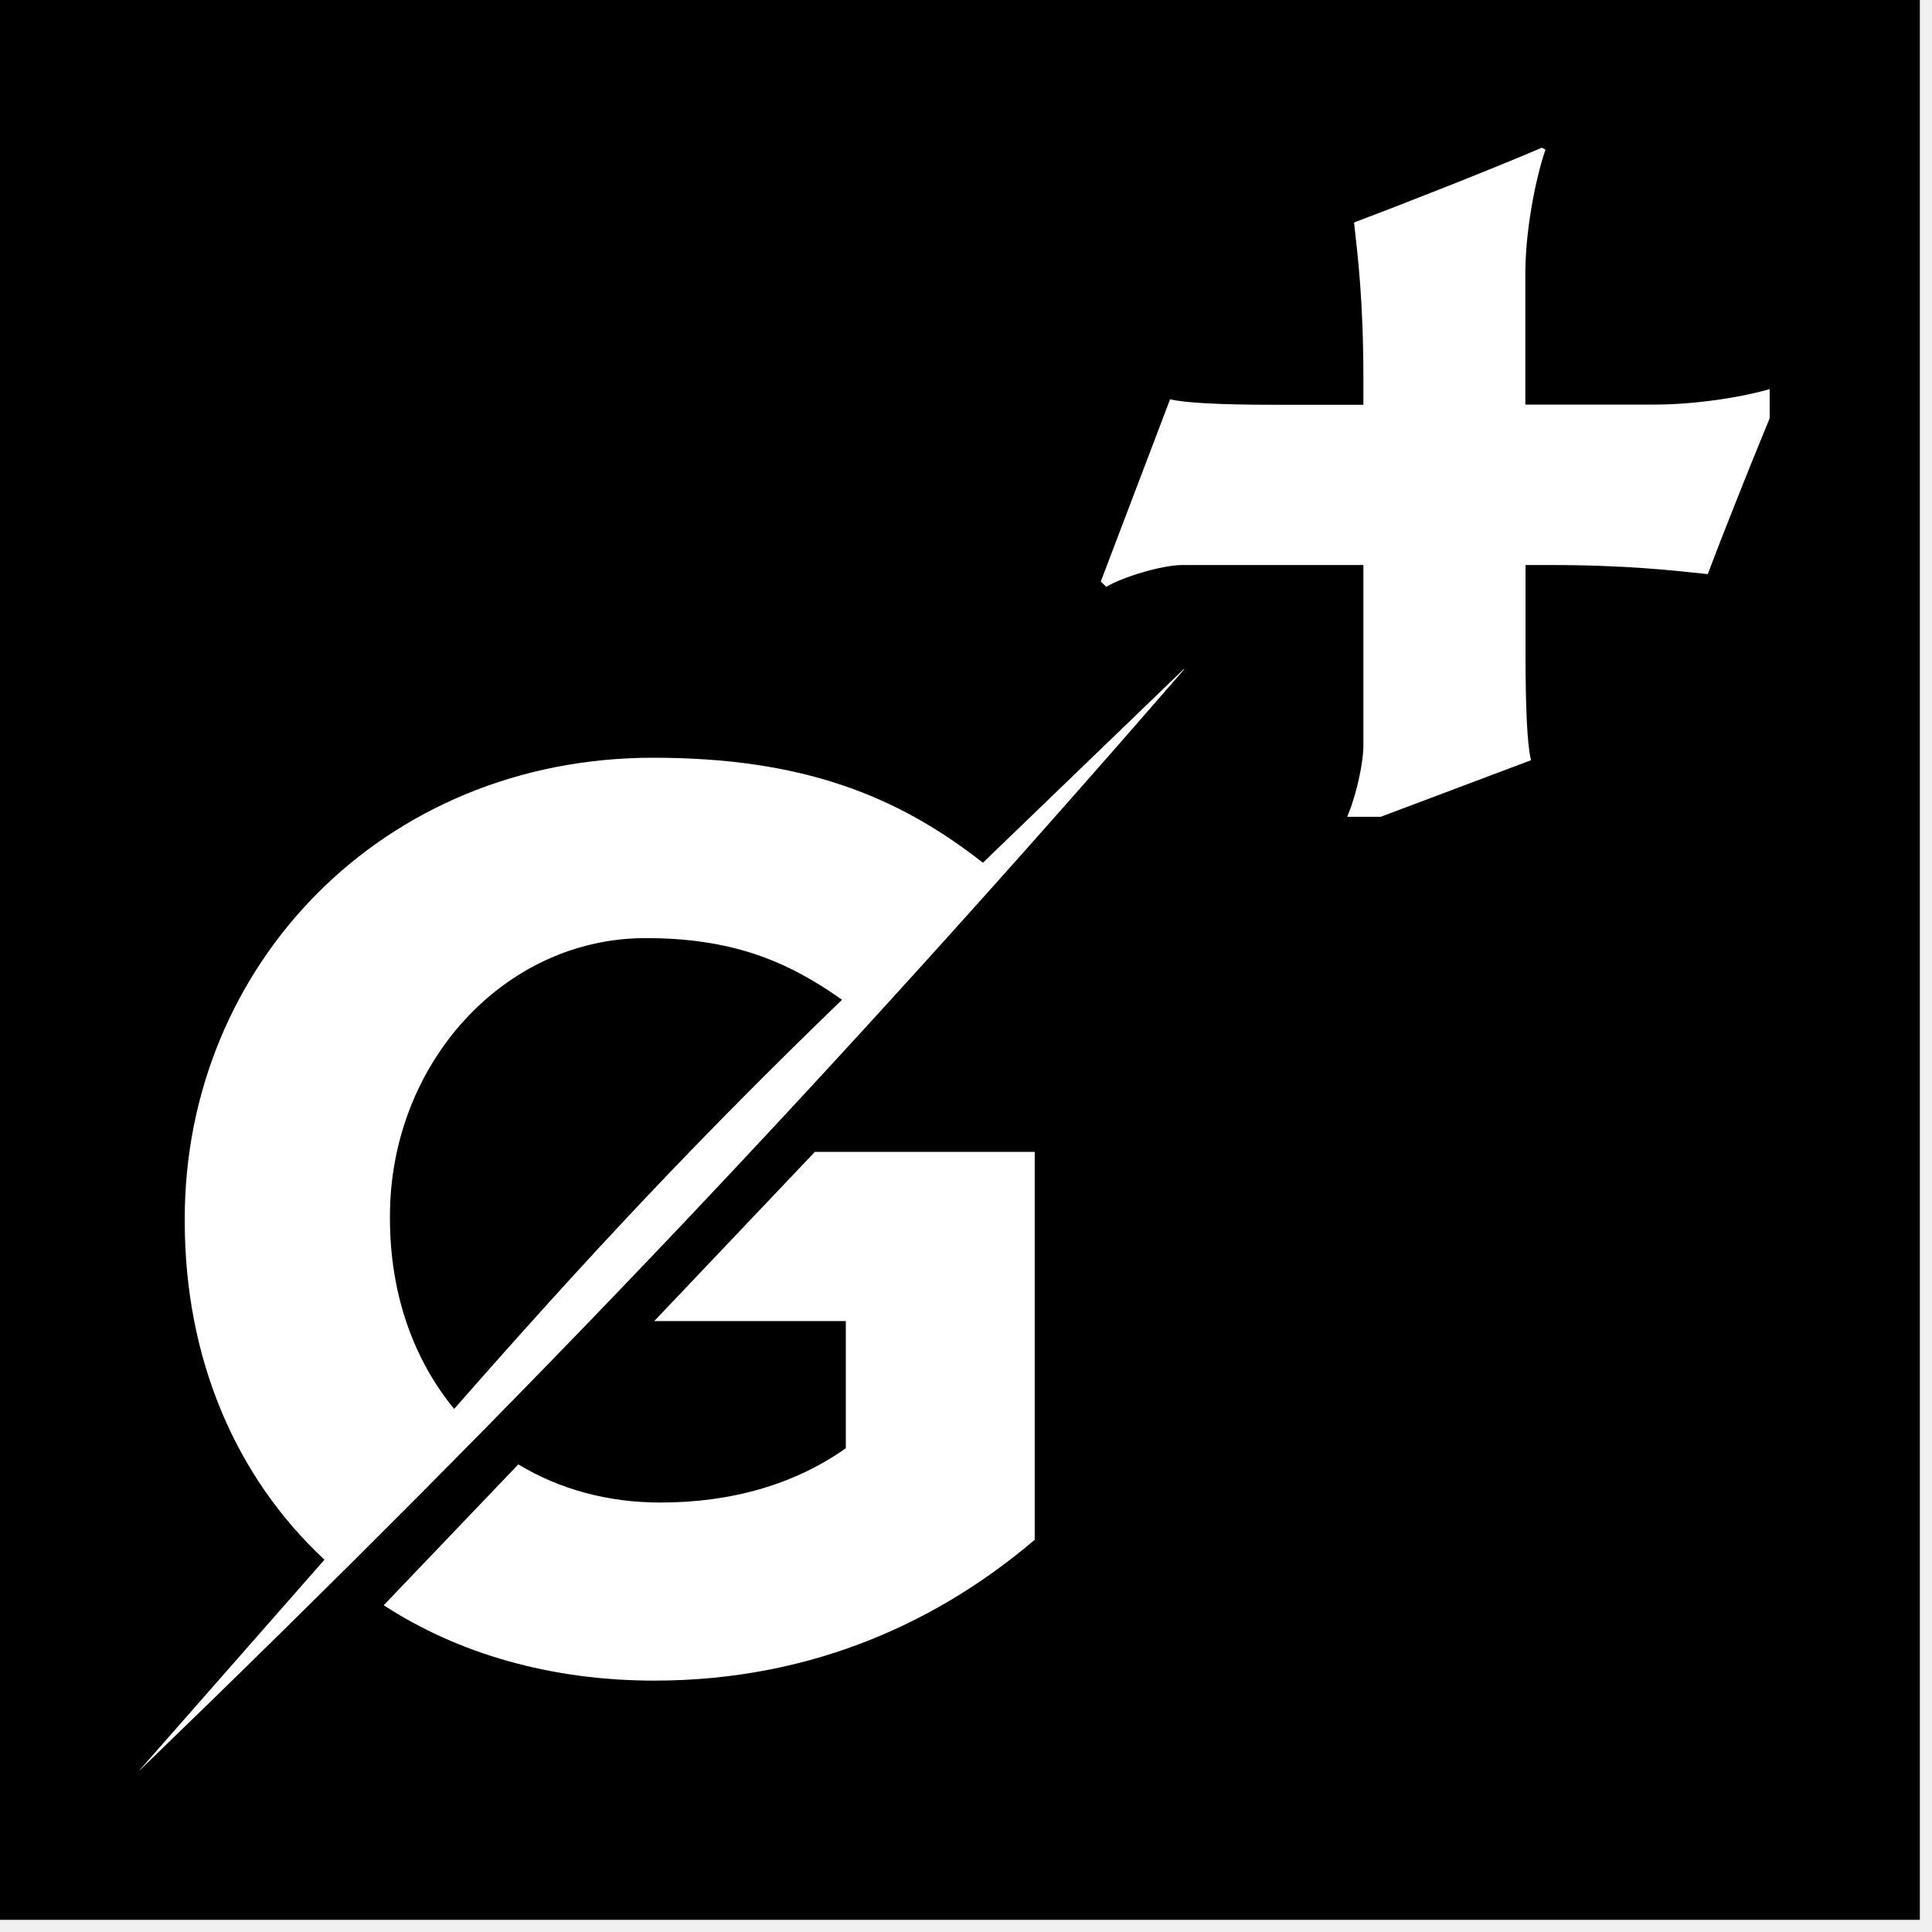
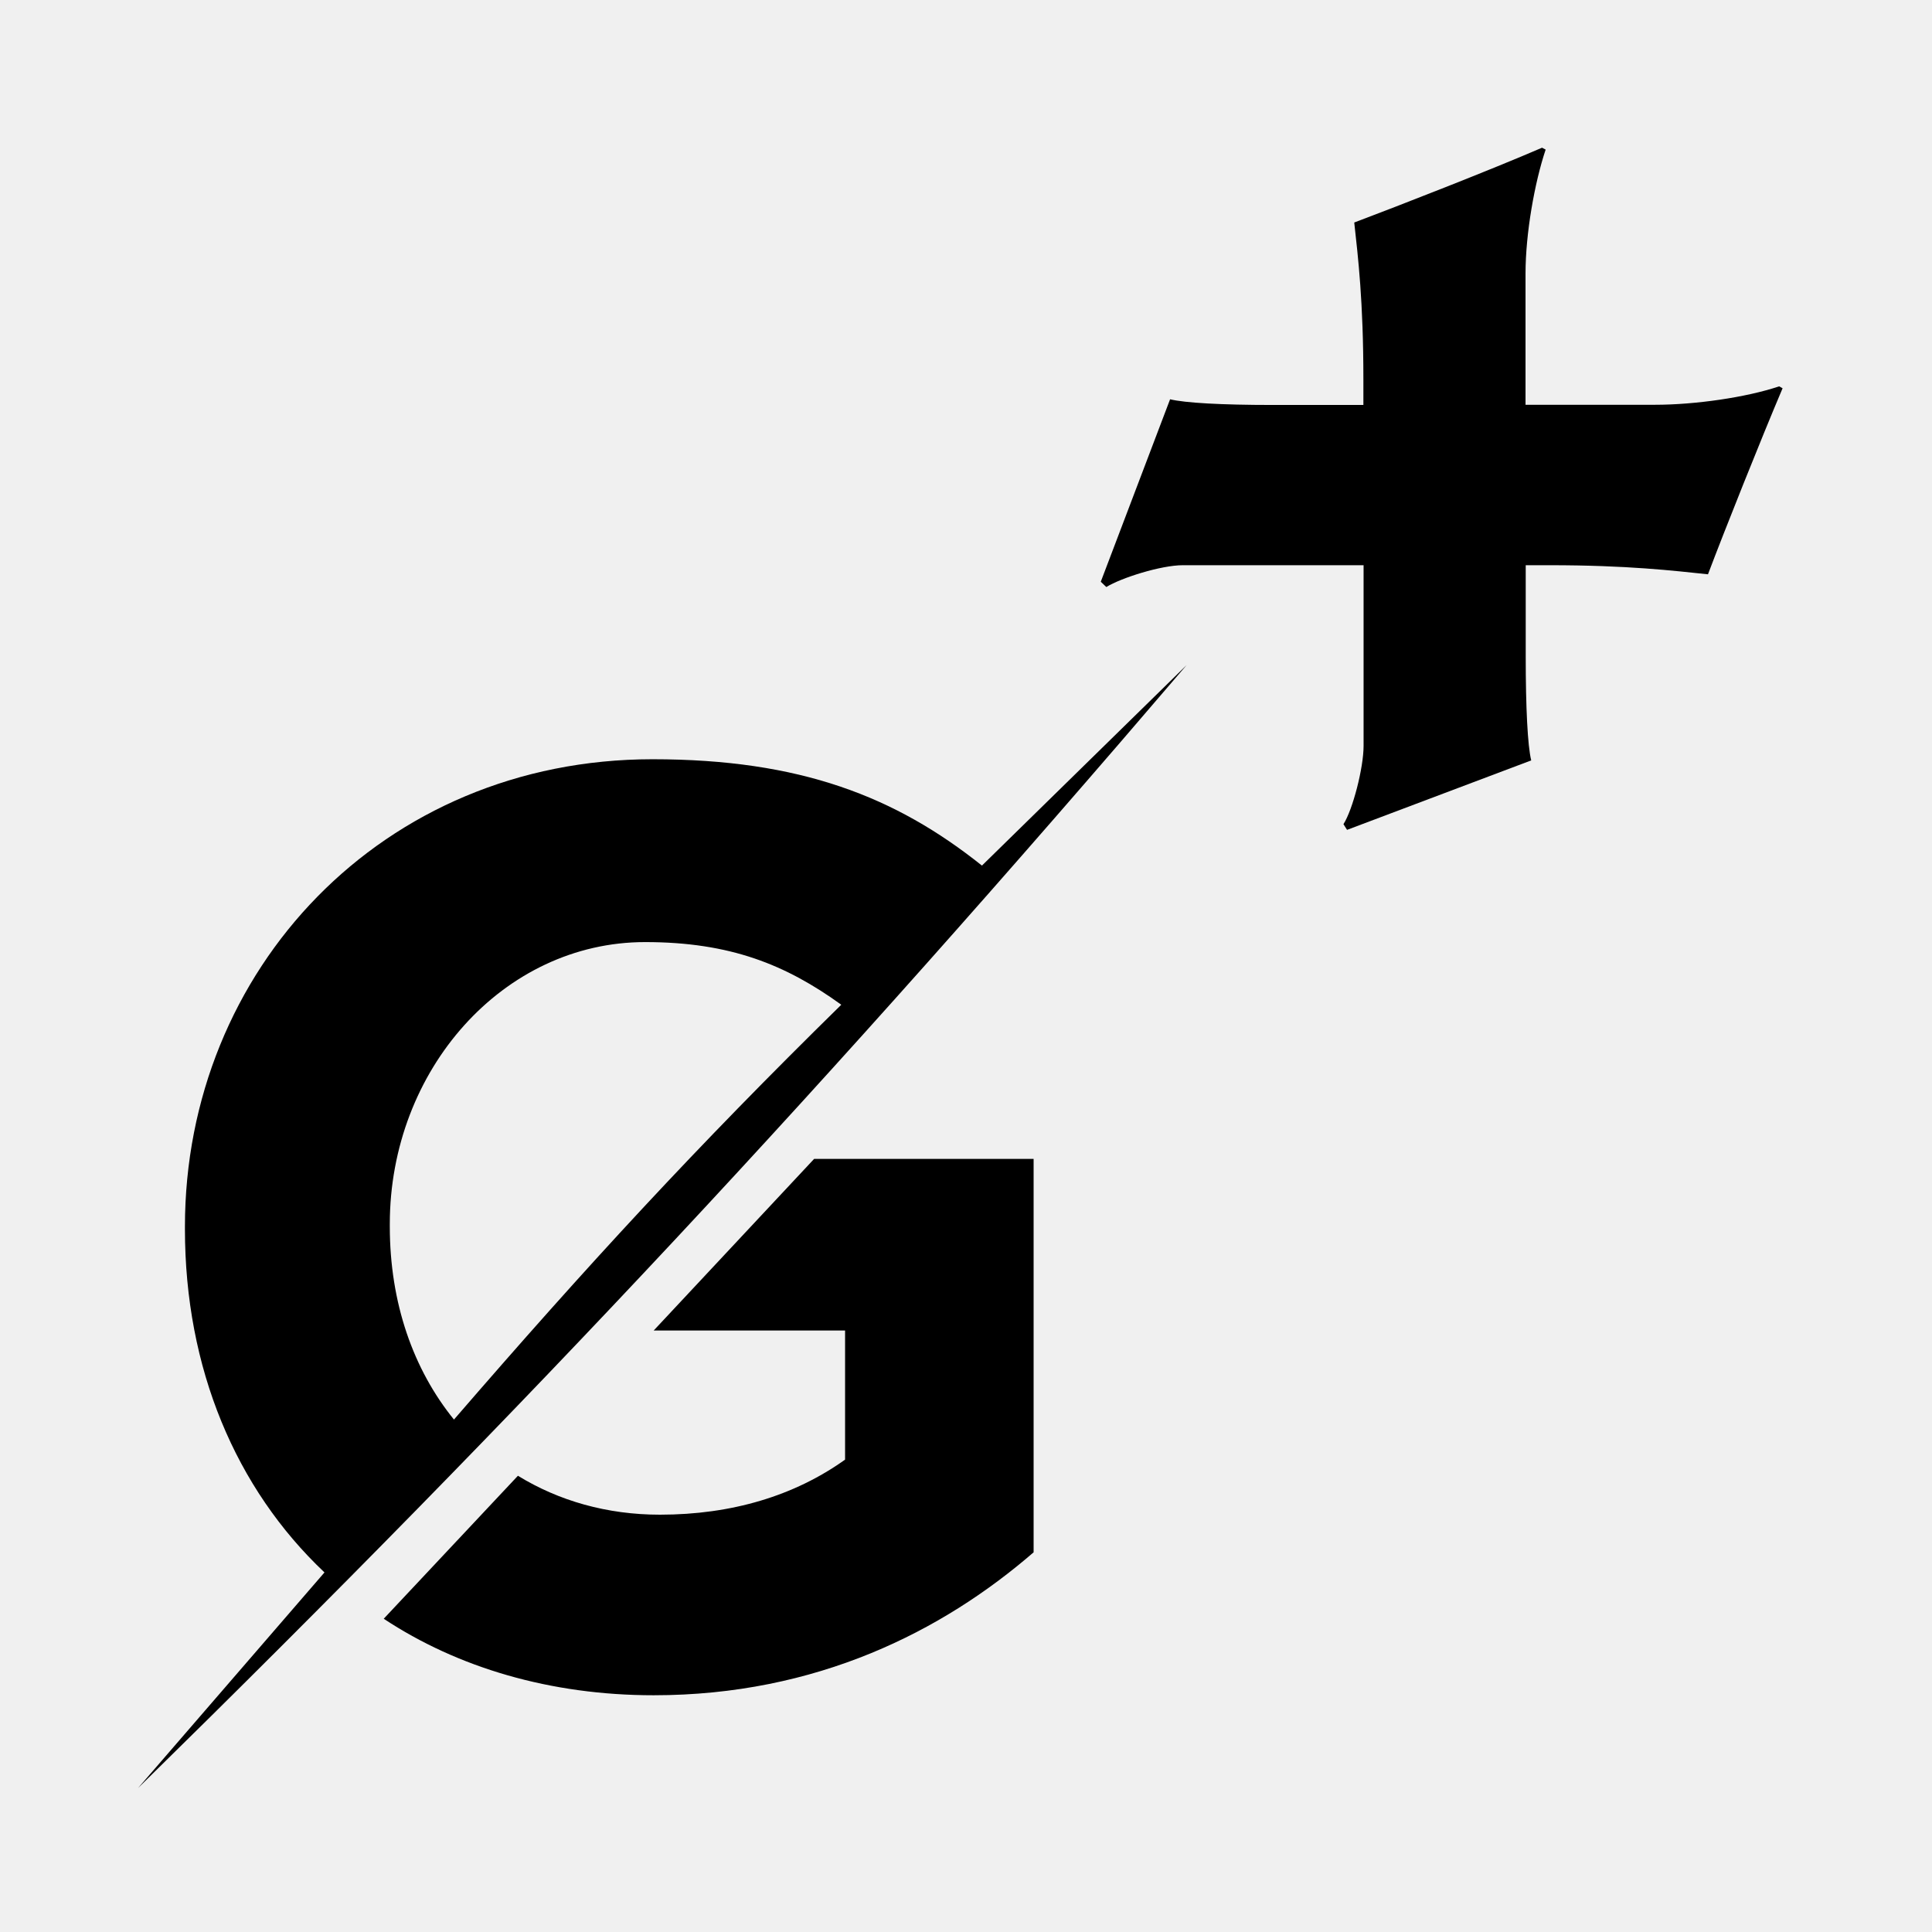
<svg xmlns="http://www.w3.org/2000/svg" width="53" zoomAndPan="magnify" viewBox="0 0 39.75 39.75" height="53" preserveAspectRatio="xMidYMid meet" version="1.0">
  <defs>
-     <clipPath id="6d1e3679a1">
-       <path d="M 0 0 L 39.5 0 L 39.5 39.5 L 0 39.5 Z M 0 0 " clip-rule="nonzero" />
+     <clipPath id="85a76d25a9">
+       <path d="M 22.645 3.039 L 36.809 3.039 L 36.809 17.199 L 22.645 17.199 Z M 22.645 3.039 " clip-rule="nonzero" />
    </clipPath>
-     <clipPath id="3703b8f425">
-       <path d="M 20.645 1.039 L 34.41 1.039 L 34.41 14.805 L 20.645 14.805 Z M 20.645 1.039 " clip-rule="nonzero" />
-     </clipPath>
-     <clipPath id="1013ac4096">
-       <path d="M 0.82 11.684 L 22.363 11.684 L 22.363 34.422 L 0.82 34.422 Z M 0.82 11.684 " clip-rule="nonzero" />
-     </clipPath>
-     <clipPath id="f0515069c7">
-       <rect x="0" width="35" y="0" height="35" />
+     <clipPath id="9fc049fedd">
+       <path d="M 2.82 13.684 L 24.434 13.684 L 24.434 36.789 L 2.82 36.789 Z M 2.82 13.684 " clip-rule="nonzero" />
    </clipPath>
  </defs>
-   <g clip-path="url(#6d1e3679a1)">
-     <path fill="#ffffff" d="M 0 0 L 39.5 0 L 39.5 39.5 L 0 39.5 Z M 0 0 " fill-opacity="1" fill-rule="nonzero" />
-     <path fill="#000001" d="M 0 0 L 39.5 0 L 39.5 39.5 L 0 39.5 Z M 0 0 " fill-opacity="1" fill-rule="nonzero" />
+   <g clip-path="url(#85a76d25a9)">
+     <path fill="#000000" d="M 35.141 11.816 C 34.43 11.742 33.492 11.629 31.879 11.629 L 31.391 11.629 L 31.391 13.508 C 31.391 14.559 31.43 15.344 31.504 15.645 L 27.715 17.074 L 27.641 16.957 C 27.832 16.66 28.055 15.797 28.055 15.348 L 28.055 11.629 L 24.336 11.629 C 23.887 11.629 23.062 11.891 22.762 12.078 L 22.648 11.969 L 24.074 8.215 C 24.375 8.289 25.125 8.332 26.18 8.332 L 28.051 8.332 L 28.051 7.805 C 28.051 6.195 27.941 5.289 27.863 4.578 C 28.766 4.238 30.68 3.492 31.727 3.039 L 31.801 3.078 C 31.574 3.754 31.387 4.805 31.387 5.629 L 31.387 8.328 L 34.051 8.328 C 34.879 8.328 35.93 8.176 36.605 7.949 L 36.676 7.988 C 36.23 9.039 35.48 10.918 35.141 11.816 Z M 35.141 11.816 " fill-opacity="1" fill-rule="nonzero" />
  </g>
-   <g transform="matrix(1, 0, 0, 1, 2, 2)">
-     <g clip-path="url(#f0515069c7)">
-       <g clip-path="url(#3703b8f425)">
-         <path fill="#ffffff" d="M 33.137 9.812 C 32.426 9.738 31.488 9.625 29.871 9.625 L 29.387 9.625 L 29.387 11.5 C 29.387 12.551 29.422 13.336 29.5 13.641 L 25.715 15.066 L 25.641 14.953 C 25.828 14.652 26.051 13.789 26.051 13.34 L 26.051 9.625 L 22.336 9.625 C 21.887 9.625 21.062 9.887 20.762 10.074 L 20.648 9.965 L 22.074 6.215 C 22.375 6.289 23.125 6.328 24.176 6.328 L 26.051 6.328 L 26.051 5.805 C 26.051 4.191 25.938 3.289 25.859 2.578 C 26.762 2.238 28.676 1.488 29.723 1.039 L 29.797 1.078 C 29.57 1.75 29.383 2.801 29.383 3.629 L 29.383 6.324 L 32.047 6.324 C 32.871 6.324 33.922 6.172 34.598 5.949 L 34.672 5.984 C 34.223 7.035 33.473 8.914 33.137 9.812 Z M 33.137 9.812 " fill-opacity="1" fill-rule="nonzero" />
-       </g>
-       <g clip-path="url(#1013ac4096)">
-         <path fill="#ffffff" d="M 22.441 11.684 L 18.223 15.75 C 16.445 14.355 14.484 13.59 11.438 13.59 C 5.871 13.59 1.801 17.863 1.801 23.074 L 1.801 23.125 C 1.801 25.945 2.844 28.387 4.676 30.09 L 0.836 34.461 C 8.945 26.629 15.047 20.199 22.441 11.684 Z M 6.023 23.02 C 6.023 19.895 8.359 17.301 11.285 17.301 C 13.035 17.301 14.184 17.758 15.324 18.57 C 12.324 21.469 10.09 23.859 7.344 26.988 C 6.508 25.969 6.023 24.625 6.023 23.07 Z M 6.023 23.02 " fill-opacity="1" fill-rule="evenodd" />
-       </g>
-       <path fill="#ffffff" d="M 11.461 25.18 L 15.402 25.18 L 15.402 27.797 C 14.359 28.535 13.062 28.914 11.59 28.914 C 10.496 28.914 9.504 28.637 8.664 28.129 L 5.895 31.027 C 7.418 32.02 9.328 32.578 11.461 32.578 C 14.816 32.578 17.41 31.281 19.289 29.68 L 19.289 21.699 L 14.766 21.699 Z M 11.461 25.18 " fill-opacity="1" fill-rule="evenodd" />
-     </g>
+   <g clip-path="url(#9fc049fedd)">
+     <path fill="#000000" d="M 24.414 13.684 L 20.203 17.809 C 18.426 16.391 16.469 15.621 13.426 15.621 C 7.867 15.621 3.805 19.953 3.805 25.238 L 3.805 25.289 C 3.805 28.152 4.848 30.625 6.676 32.352 L 2.84 36.789 C 10.938 28.848 17.031 22.32 24.414 13.684 Z M 8.02 25.184 C 8.02 22.012 10.355 19.383 13.273 19.383 C 15.023 19.383 16.168 19.848 17.309 20.672 C 14.312 23.613 12.082 26.035 9.34 29.207 C 8.504 28.176 8.02 26.809 8.02 25.234 Z M 8.02 25.184 " fill-opacity="1" fill-rule="evenodd" />
  </g>
+   <path fill="#000000" d="M 13.449 27.375 L 17.387 27.375 L 17.387 30.031 C 16.344 30.777 15.051 31.164 13.578 31.164 C 12.488 31.164 11.496 30.879 10.656 30.363 L 7.895 33.305 C 9.414 34.309 11.32 34.879 13.449 34.879 C 16.801 34.879 19.391 33.562 21.266 31.938 L 21.266 23.844 L 16.75 23.844 Z M 13.449 27.375 " fill-opacity="1" fill-rule="evenodd" />
</svg>
